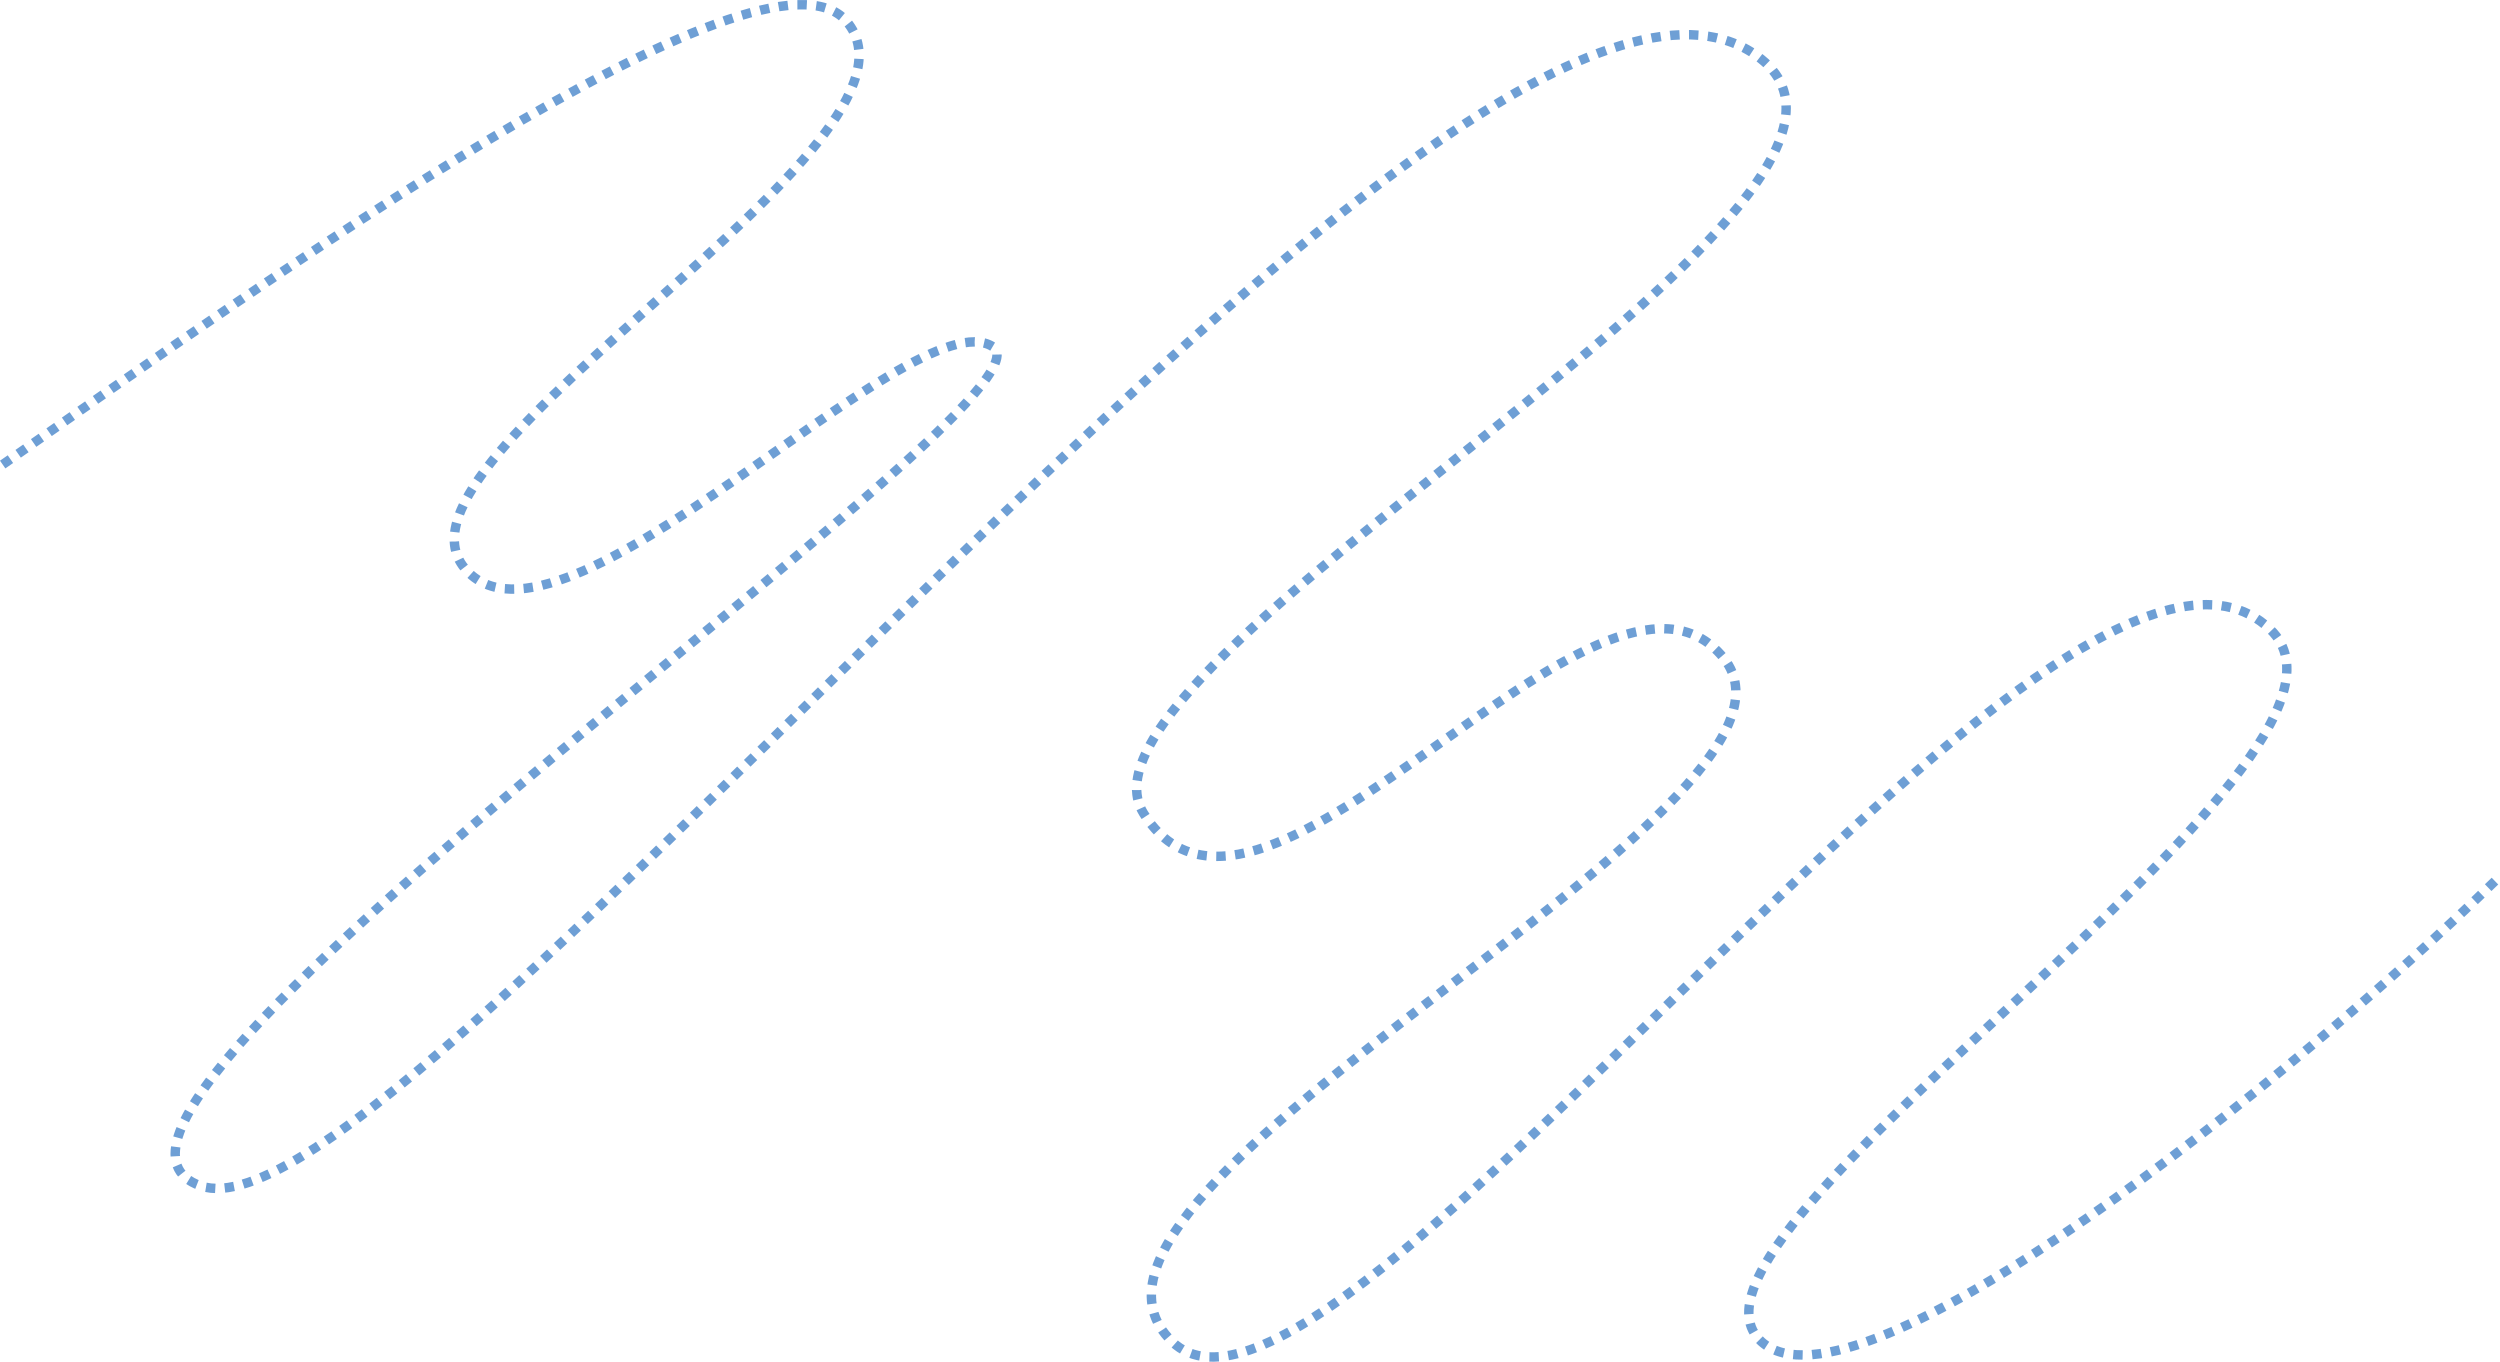
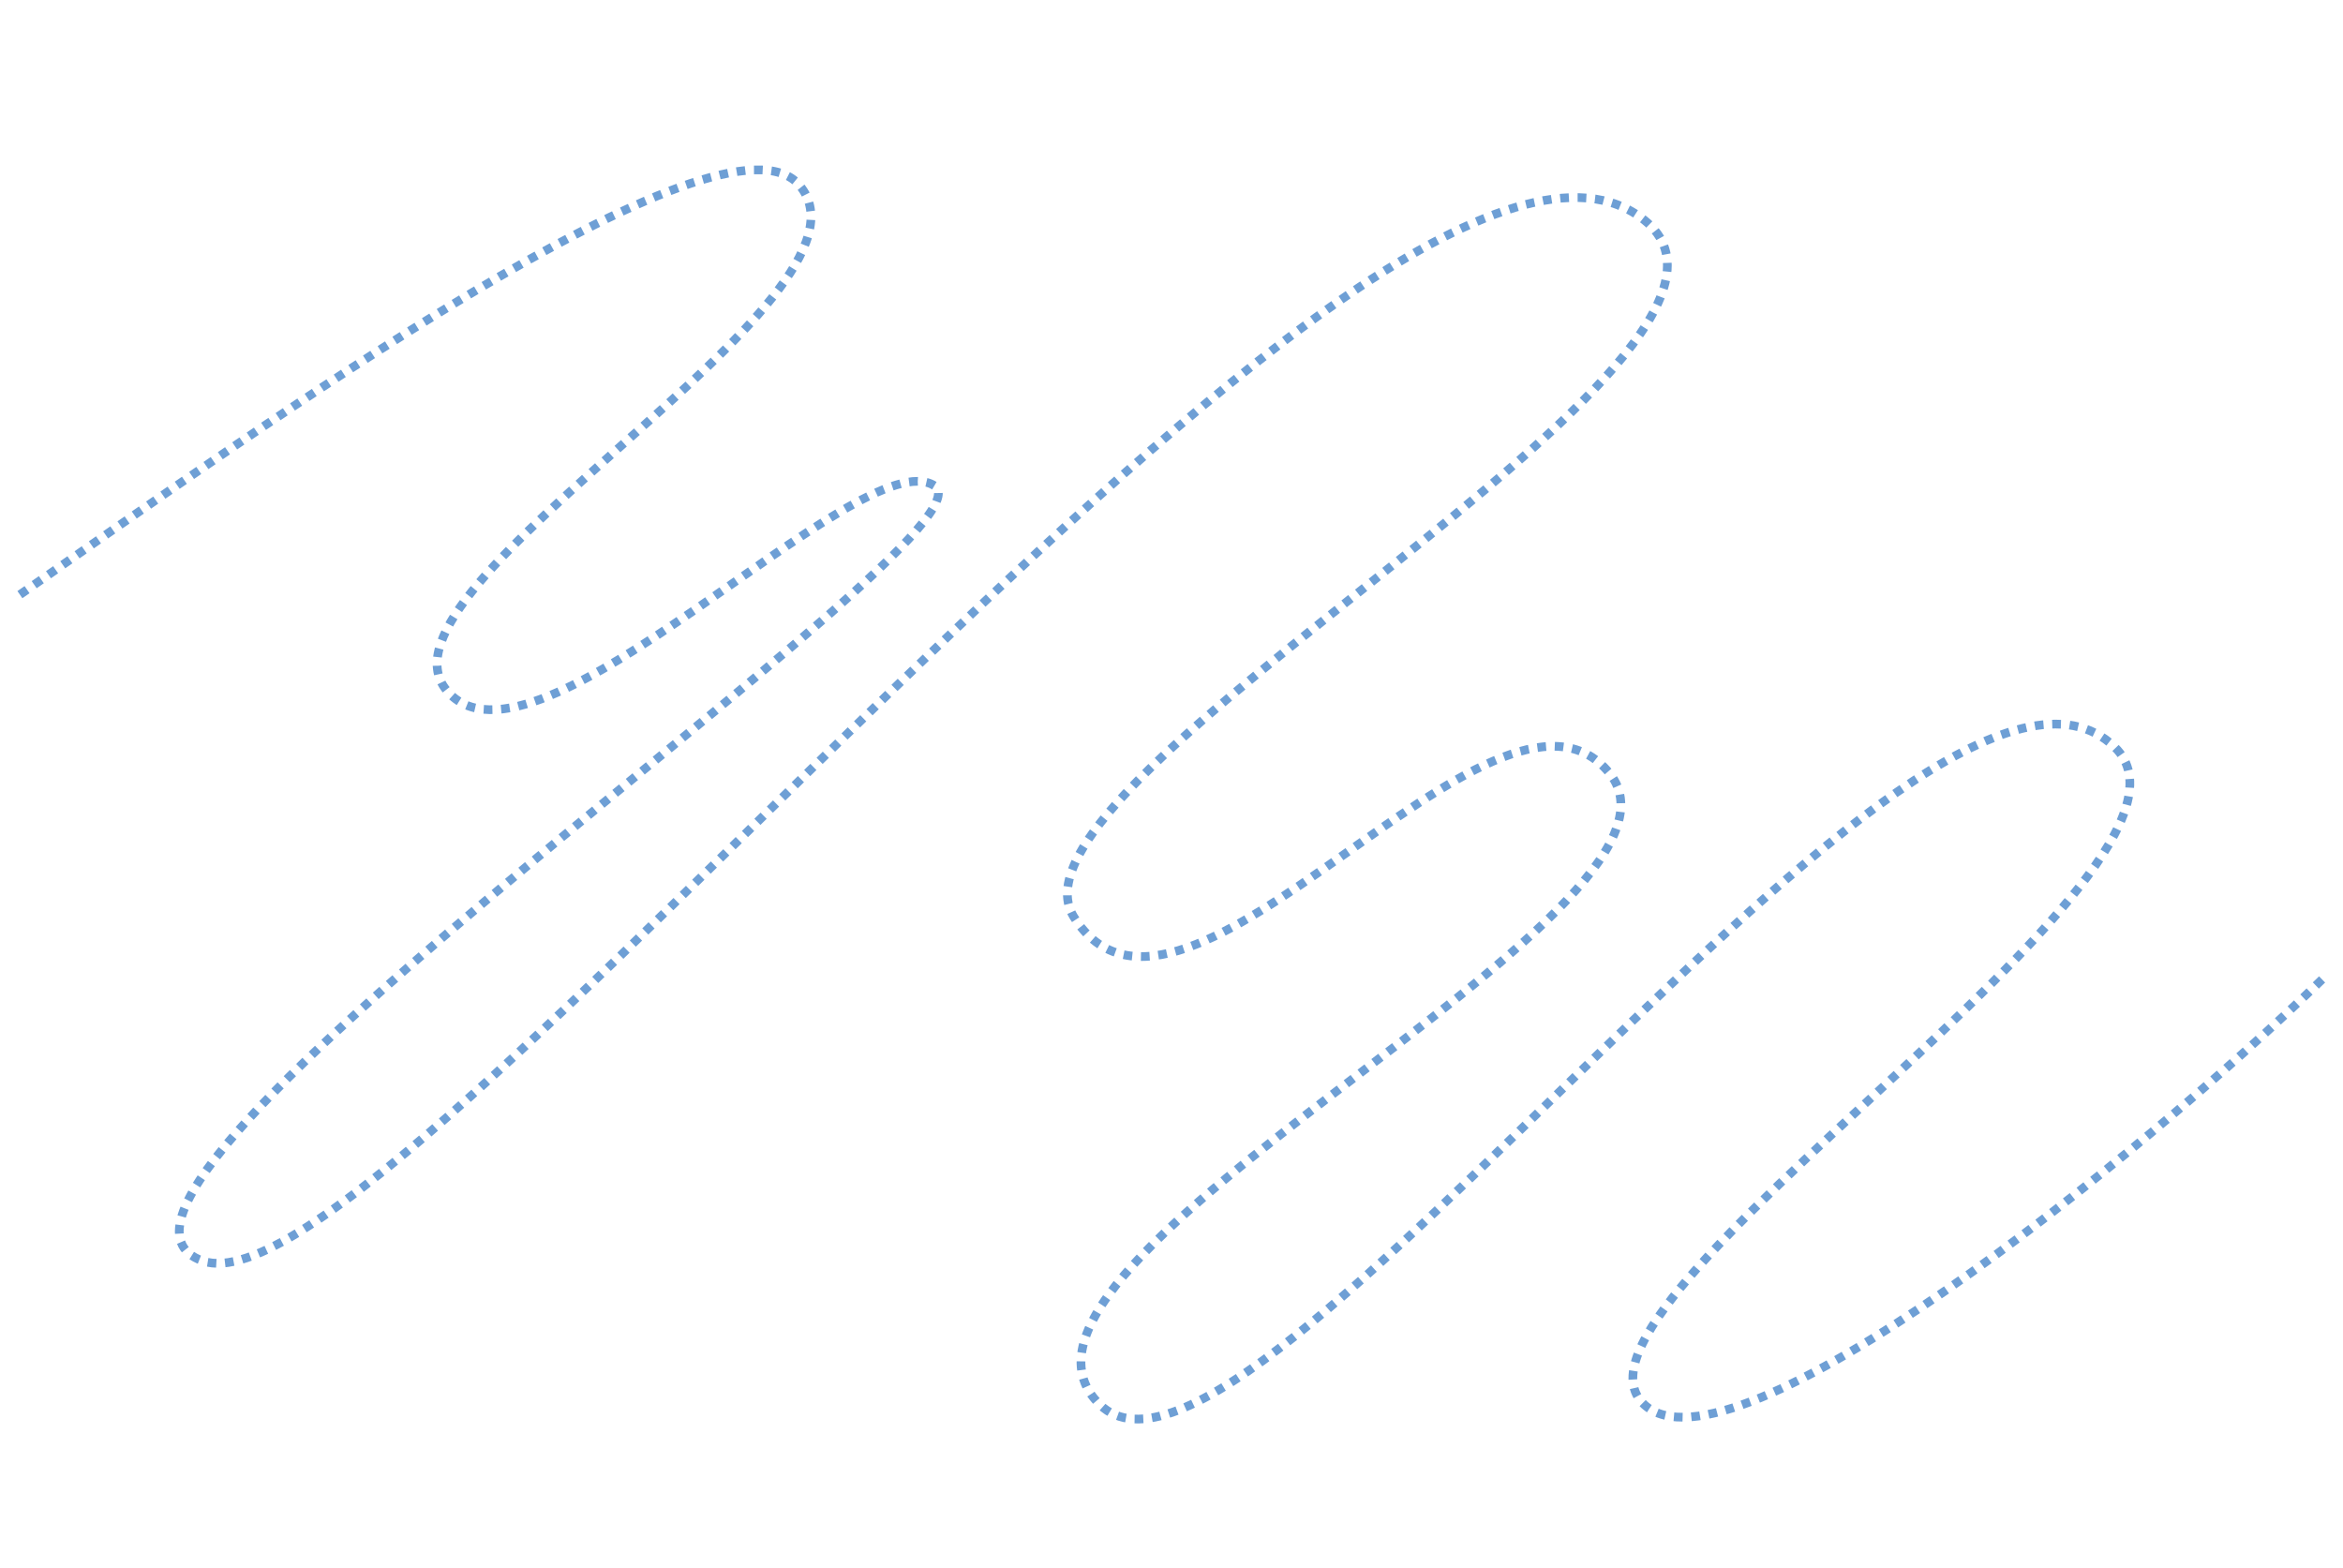
- <svg xmlns="http://www.w3.org/2000/svg" preserveAspectRatio="none" overflow="visible" style="display: block;" width="265.135" height="144.418" viewBox="0 0 265.135 144.418" fill="none">
+ <svg xmlns="http://www.w3.org/2000/svg" preserveAspectRatio="xMidYMid meet" overflow="hidden" style="display: block;" width="269" height="180" viewBox="-2 -19 269 180" fill="none">
  <path id="Vector 1" d="M0.285 49.268C28.119 29.934 80.985 -8.132 89.785 2.268C100.785 15.268 39.285 48.268 49.285 60.268C59.285 72.268 96.785 31.268 105.285 36.768C113.785 42.268 -0.215 118.268 21.285 125.768C42.785 133.268 156.785 -17.732 186.785 6.268C206.285 21.867 111.285 70.268 121.285 86.268C133.675 106.092 169.785 53.768 182.785 69.768C195.785 85.768 107.285 125.768 124.285 142.268C141.285 158.768 218.906 45.642 240.785 66.768C255.285 80.768 174.285 130.768 186.785 142.268C196.785 151.468 243.285 114.268 264.785 93.267" pathLength="1" stroke="#6E9FD5" stroke-dasharray="1 1" />
</svg>
